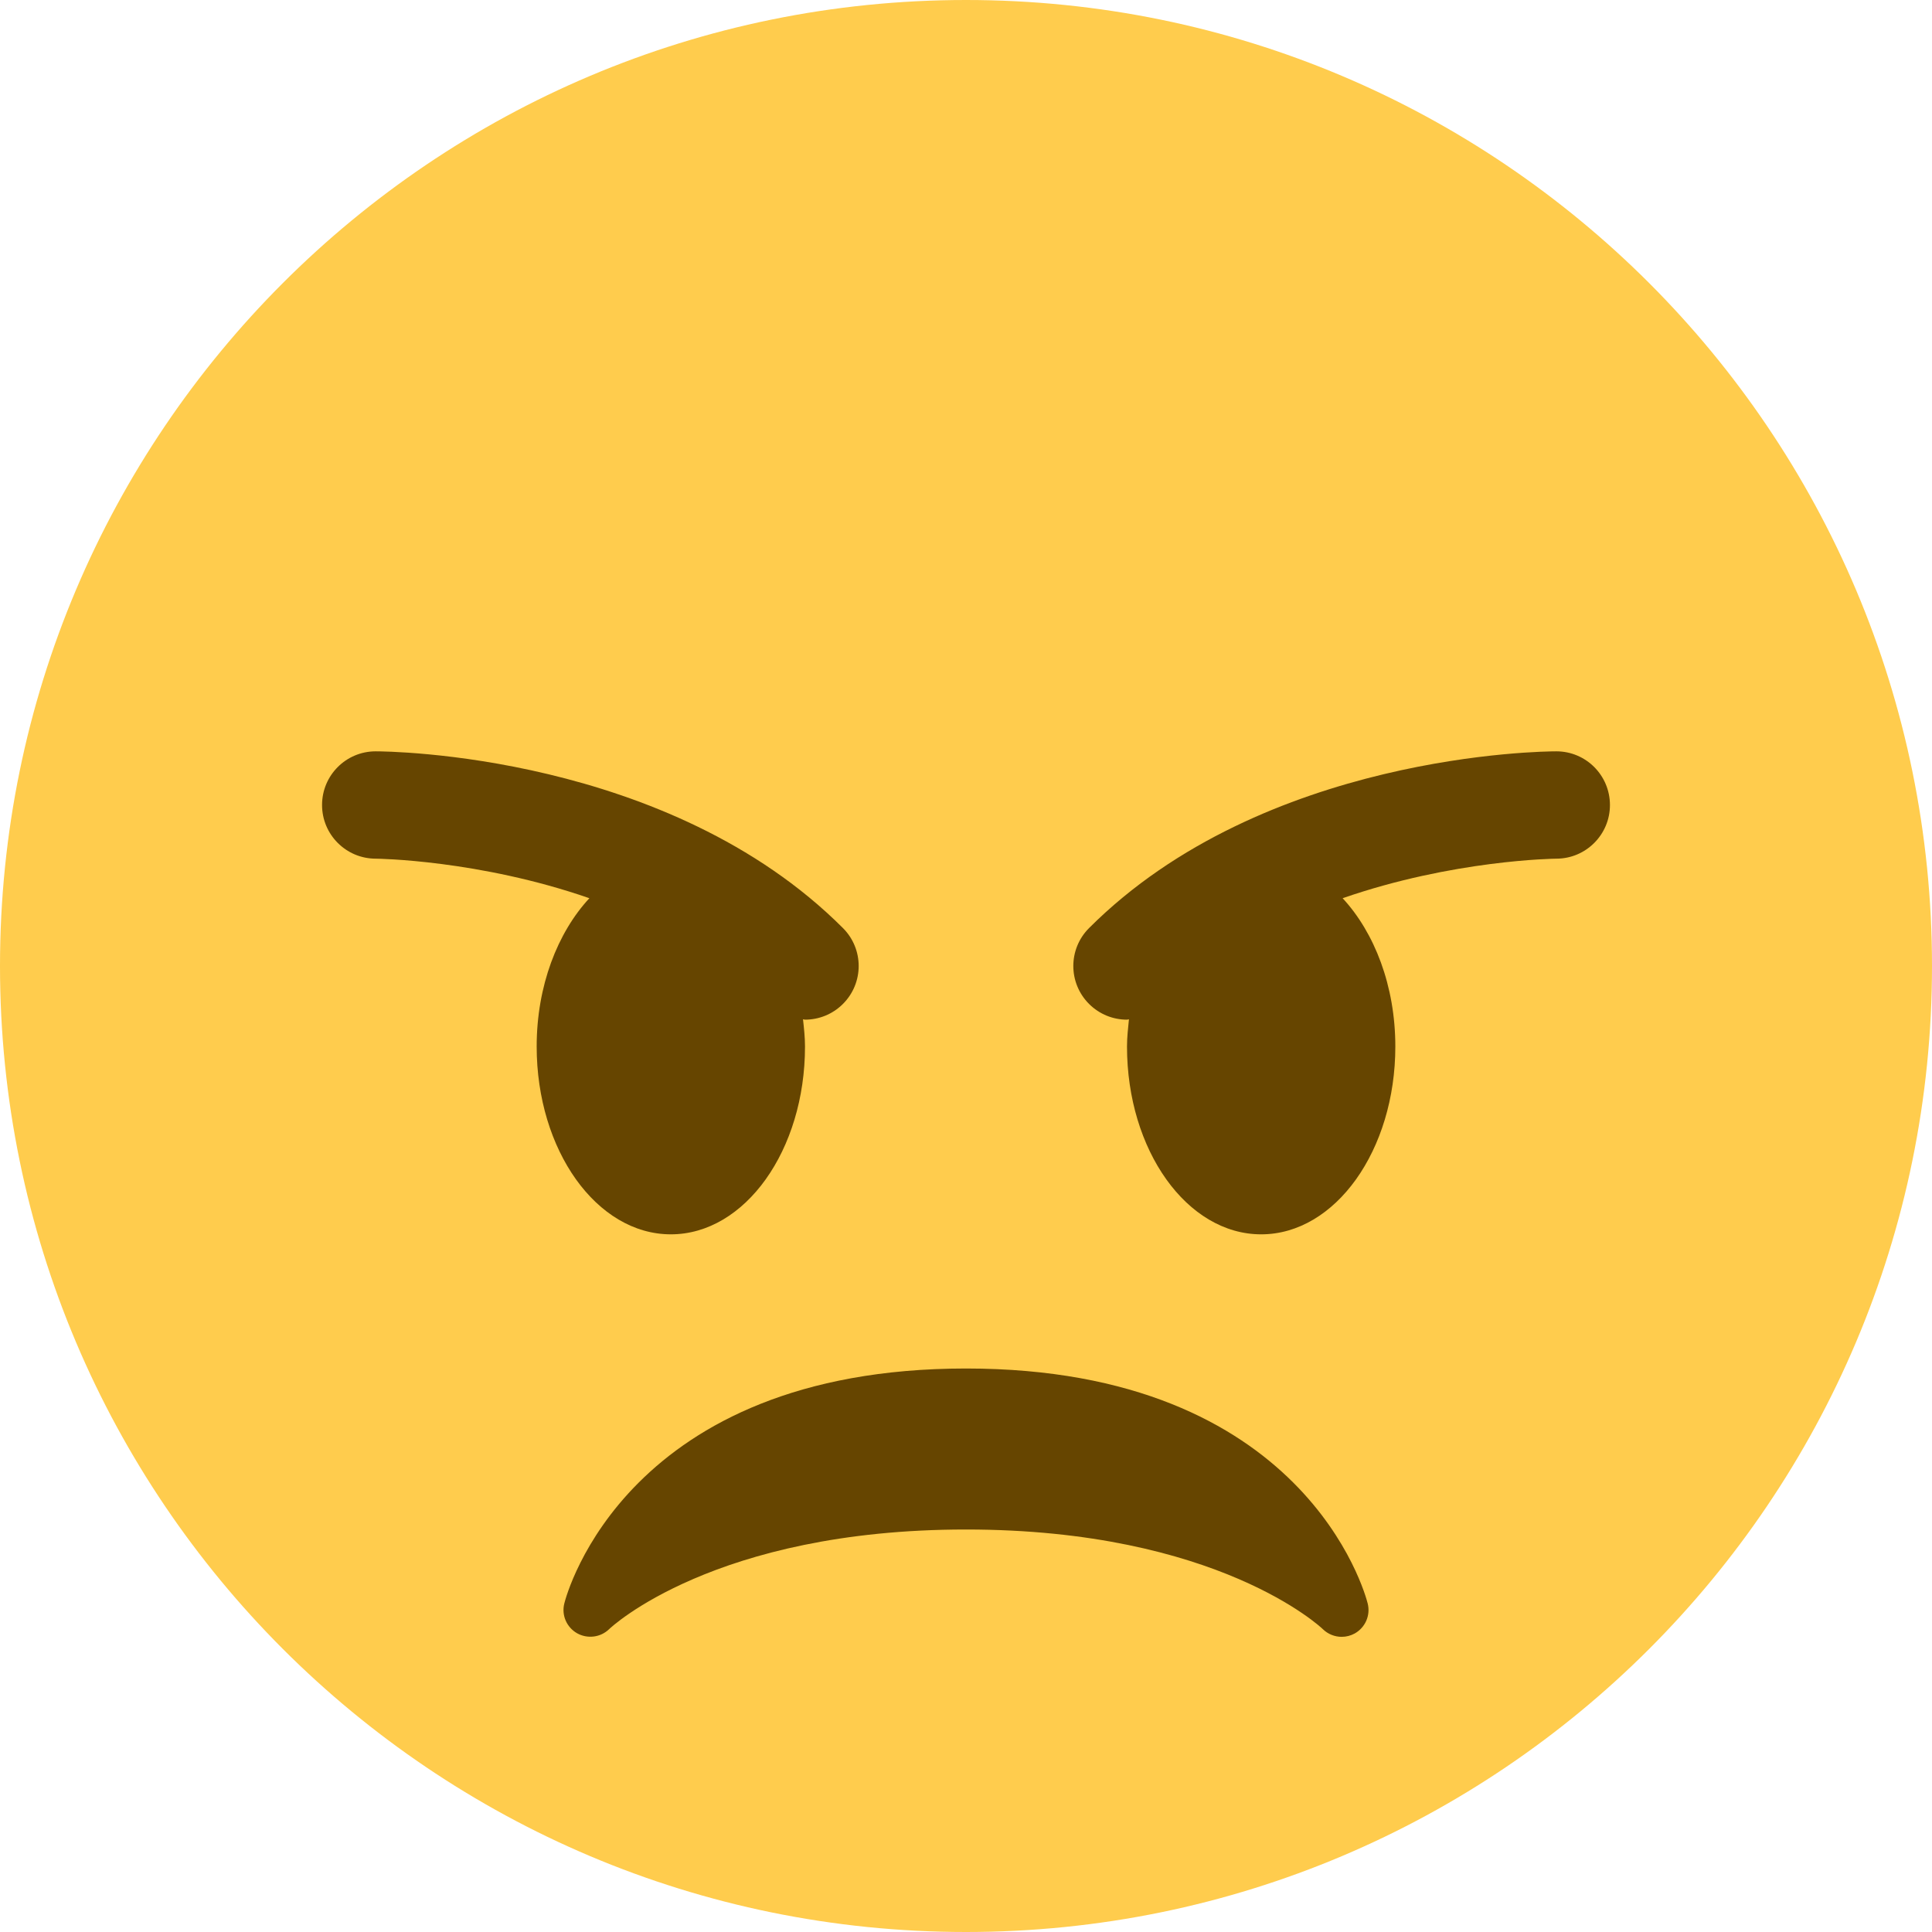
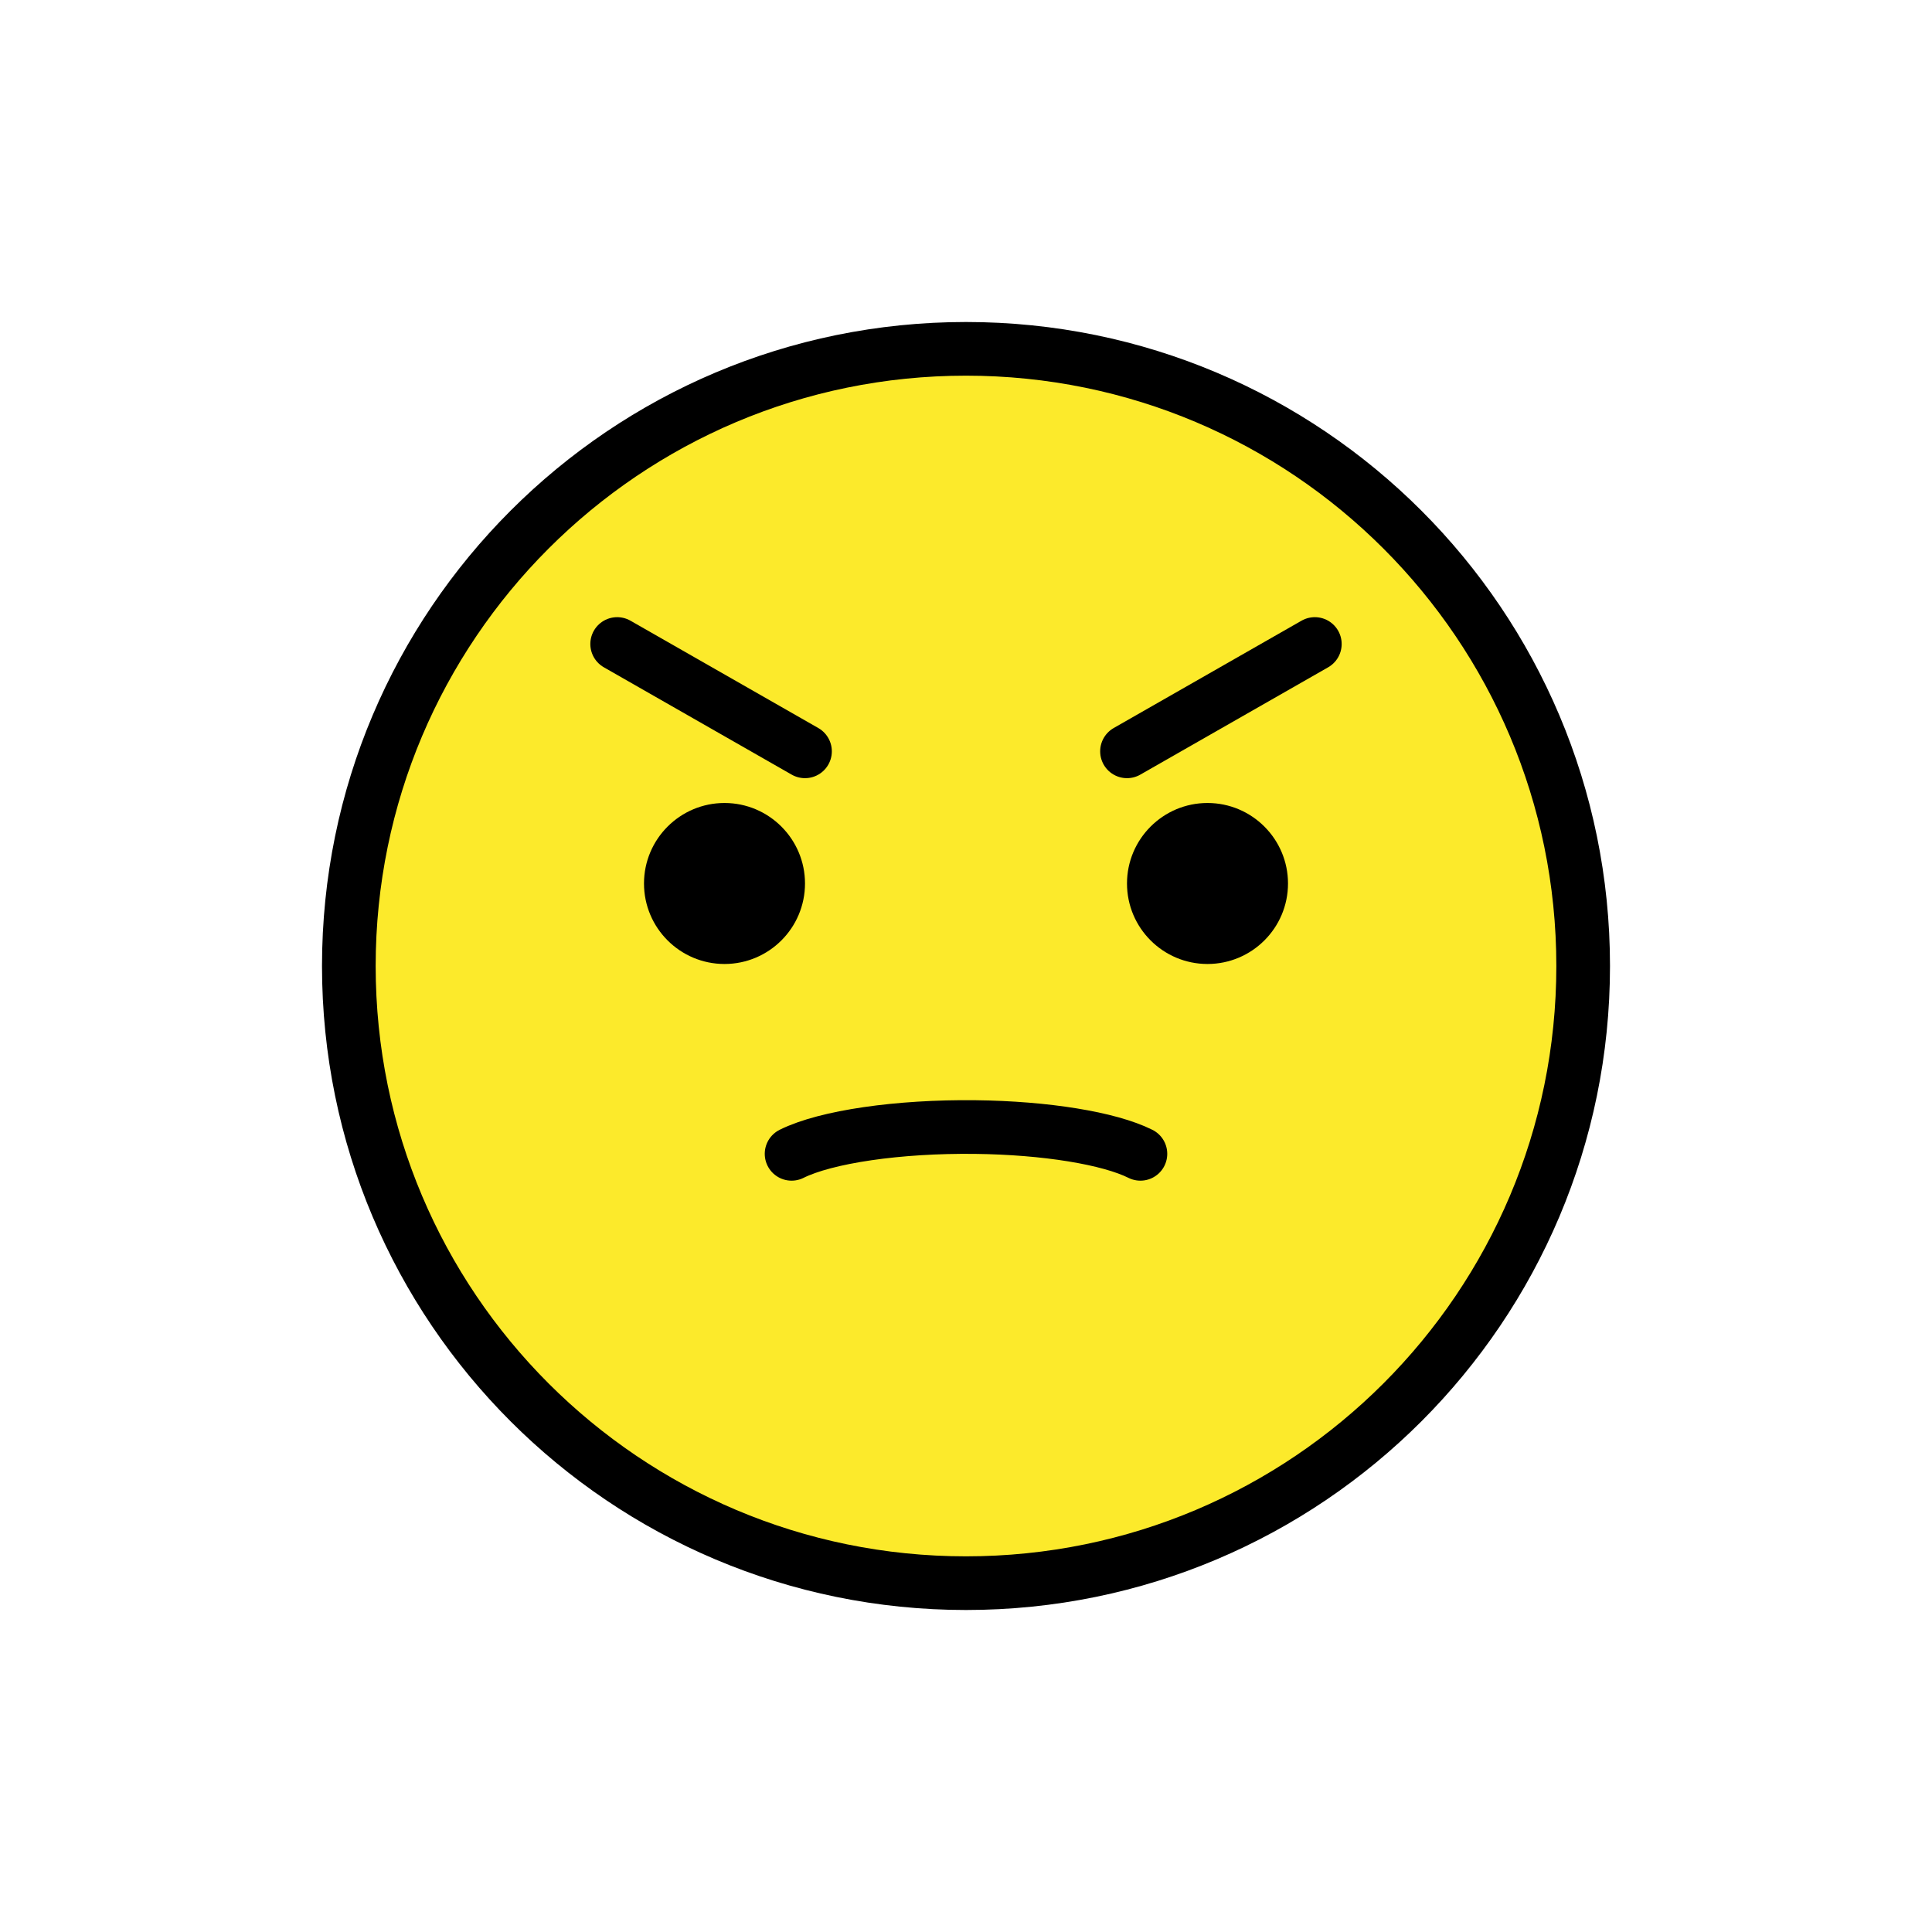
- <svg xmlns="http://www.w3.org/2000/svg" version="1.1" id="Capa_1" x="0px" y="0px" viewBox="0 0 512 512" style="enable-background:new 0 0 512 512;" xml:space="preserve">
-   <g transform="matrix(1.25 0 0 -1.25 0 45)">
-     <g>
-       <g>
-         <path style="fill:#FFCC4D;" d="M409.6-168.8c0-113.106-91.694-204.8-204.8-204.8C91.705-373.6,0-281.906,0-168.8     C0-55.705,91.705,36,204.8,36C317.906,36,409.6-55.705,409.6-168.8" />
-         <g>
-           <path style="fill:#664500;" d="M289.963-303.957c-0.512,2.037-13.289,49.823-85.163,49.823      c-71.885,0-84.662-47.787-85.163-49.823c-0.626-2.469,0.489-5.029,2.697-6.303c2.219-1.24,4.995-0.899,6.815,0.876      c0.216,0.216,22.232,21.117,75.651,21.117c53.407,0,75.435-20.901,75.639-21.117c1.092-1.07,2.549-1.638,4.005-1.638      c0.956,0,1.923,0.239,2.799,0.728C289.473-309.02,290.588-306.437,289.963-303.957" />
-           <path style="fill:#664500;" d="M178.711-160.756c-37.035,37.035-96.552,37.467-99.066,37.467      c-6.281,0-11.366-5.086-11.366-11.366c-0.011-6.269,5.074-11.378,11.355-11.389c0.33,0,21.902-0.25,45.318-8.385      c-6.747-7.282-11.173-18.591-11.173-31.437c0-22.005,12.732-39.822,28.444-39.822s28.444,17.818,28.444,39.822      c0,1.98-0.216,3.868-0.421,5.769c0.148,0,0.284-0.08,0.421-0.08c2.913,0,5.825,1.115,8.044,3.334      C183.159-172.395,183.159-165.205,178.711-160.756" />
-           <path style="fill:#664500;" d="M329.956-123.289c-2.514,0-62.02-0.432-99.066-37.467c-4.449-4.449-4.449-11.639,0-16.088      c2.219-2.219,5.131-3.334,8.044-3.334c0.148,0,0.273,0.08,0.41,0.08c-0.182-1.9-0.41-3.789-0.41-5.769      c0-22.005,12.732-39.822,28.444-39.822s28.444,17.818,28.444,39.822c0,12.846-4.426,24.155-11.173,31.437      c23.415,8.135,44.988,8.385,45.329,8.385c6.269,0.011,11.355,5.12,11.344,11.389      C341.311-128.375,336.236-123.289,329.956-123.289" />
-         </g>
-       </g>
-     </g>
+ <svg xmlns="http://www.w3.org/2000/svg" id="emoji" viewBox="0 0 72 72">
+   <g id="color">
+     <path fill="#FCEA2B" d="M36,13c-12.682,0-23,10.318-23,23c0,12.682,10.318,23,23,23c12.682,0,23-10.318,23-23 C59,23.318,48.682,13,36,13z" />
  </g>
-   <g>
- </g>
-   <g>
- </g>
-   <g>
- </g>
-   <g>
- </g>
-   <g>
- </g>
-   <g>
- </g>
-   <g>
- </g>
-   <g>
- </g>
-   <g>
- </g>
-   <g>
- </g>
-   <g>
- </g>
-   <g>
- </g>
-   <g>
- </g>
-   <g>
- </g>
-   <g>
- </g>
+   <g id="hair" />
+   <g id="skin" />
+   <g id="skin-shadow" />
+   <g id="line">
+     <circle cx="36" cy="36" r="23" fill="none" stroke="#000000" stroke-miterlimit="10" stroke-width="2" />
+     <path d="M30,32.925c0,1.657-1.345,3-3,3c-1.655,0-3-1.343-3-3c0-1.655,1.345-3,3-3C28.655,29.925,30,31.27,30,32.925" />
+     <path d="M48,32.925c0,1.657-1.345,3-3,3s-3-1.343-3-3c0-1.655,1.345-3,3-3S48,31.27,48,32.925" />
+     <line x1="23" x2="30" y1="24" y2="28" fill="none" stroke="#000000" stroke-linecap="round" stroke-linejoin="round" stroke-miterlimit="10" stroke-width="2" />
+     <line x1="49" x2="42" y1="24" y2="28" fill="none" stroke="#000000" stroke-linecap="round" stroke-linejoin="round" stroke-miterlimit="10" stroke-width="2" />
+     <path fill="none" stroke="#000000" stroke-linecap="round" stroke-linejoin="round" stroke-miterlimit="10" stroke-width="2" d="M29.5,43c1.284-0.638,3.985-1.031,6.842-0.998c2.623,0.03,4.99,0.415,6.158,0.998" />
+   </g>
</svg>
